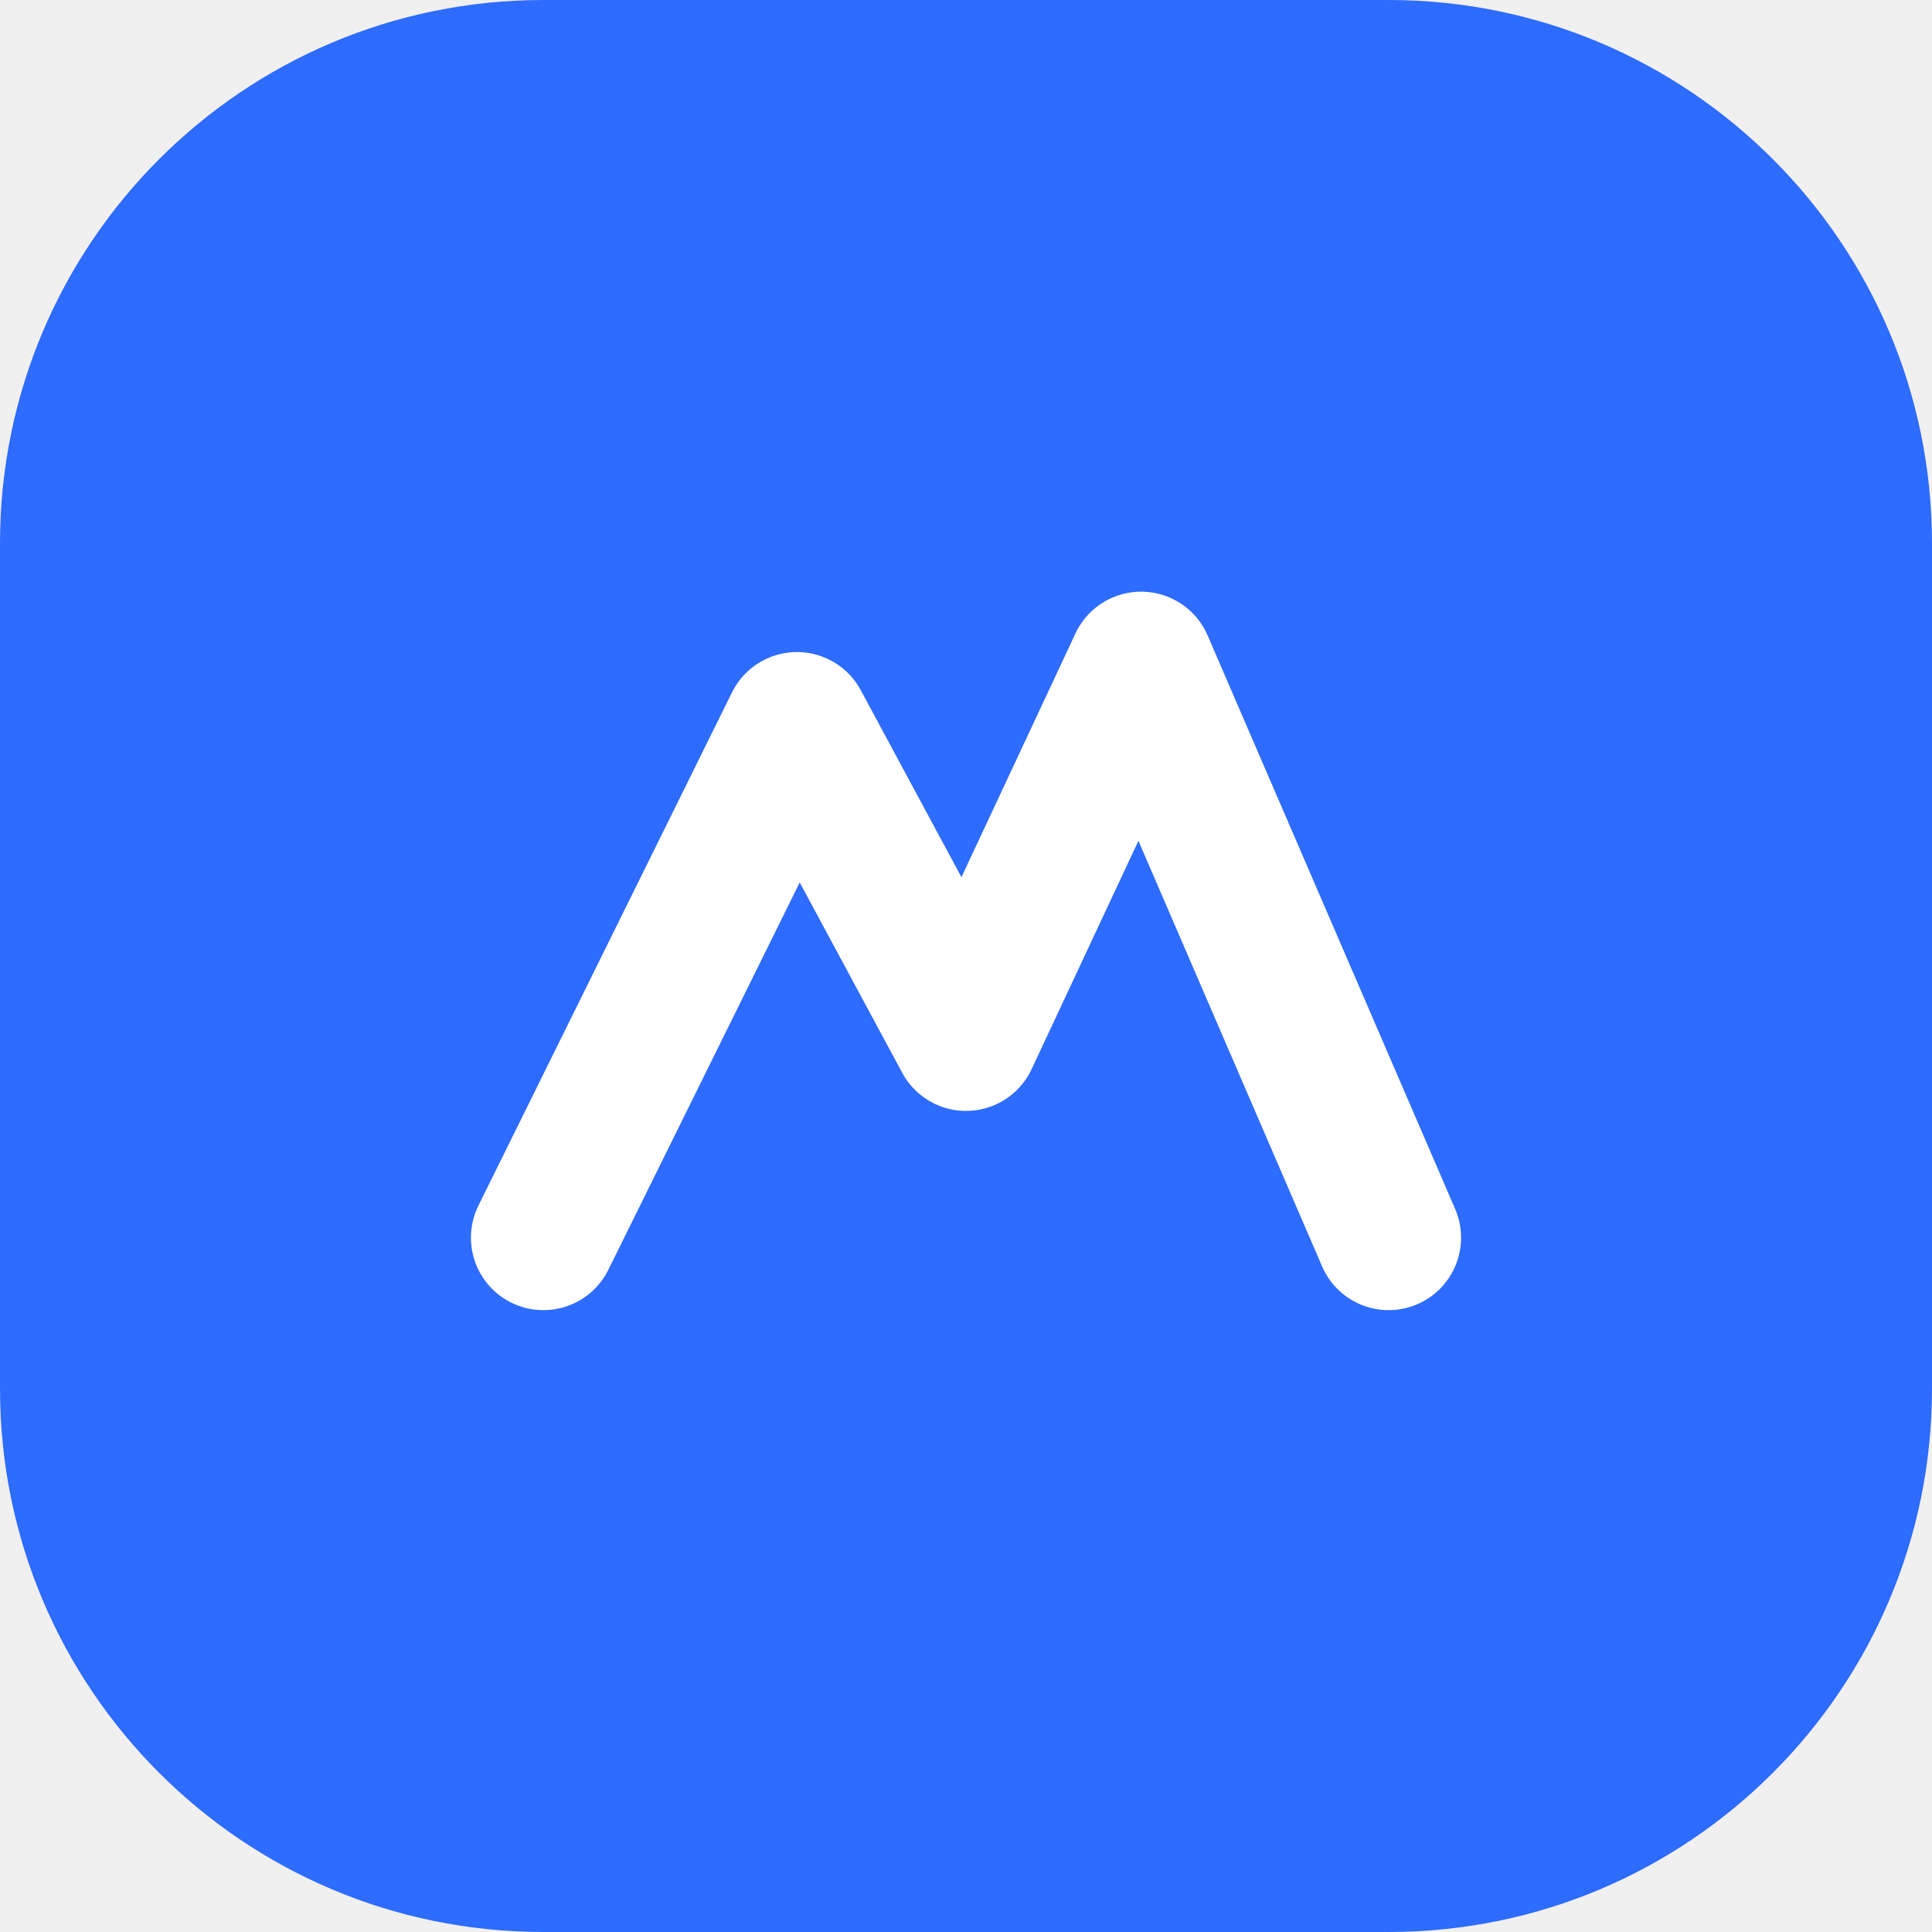
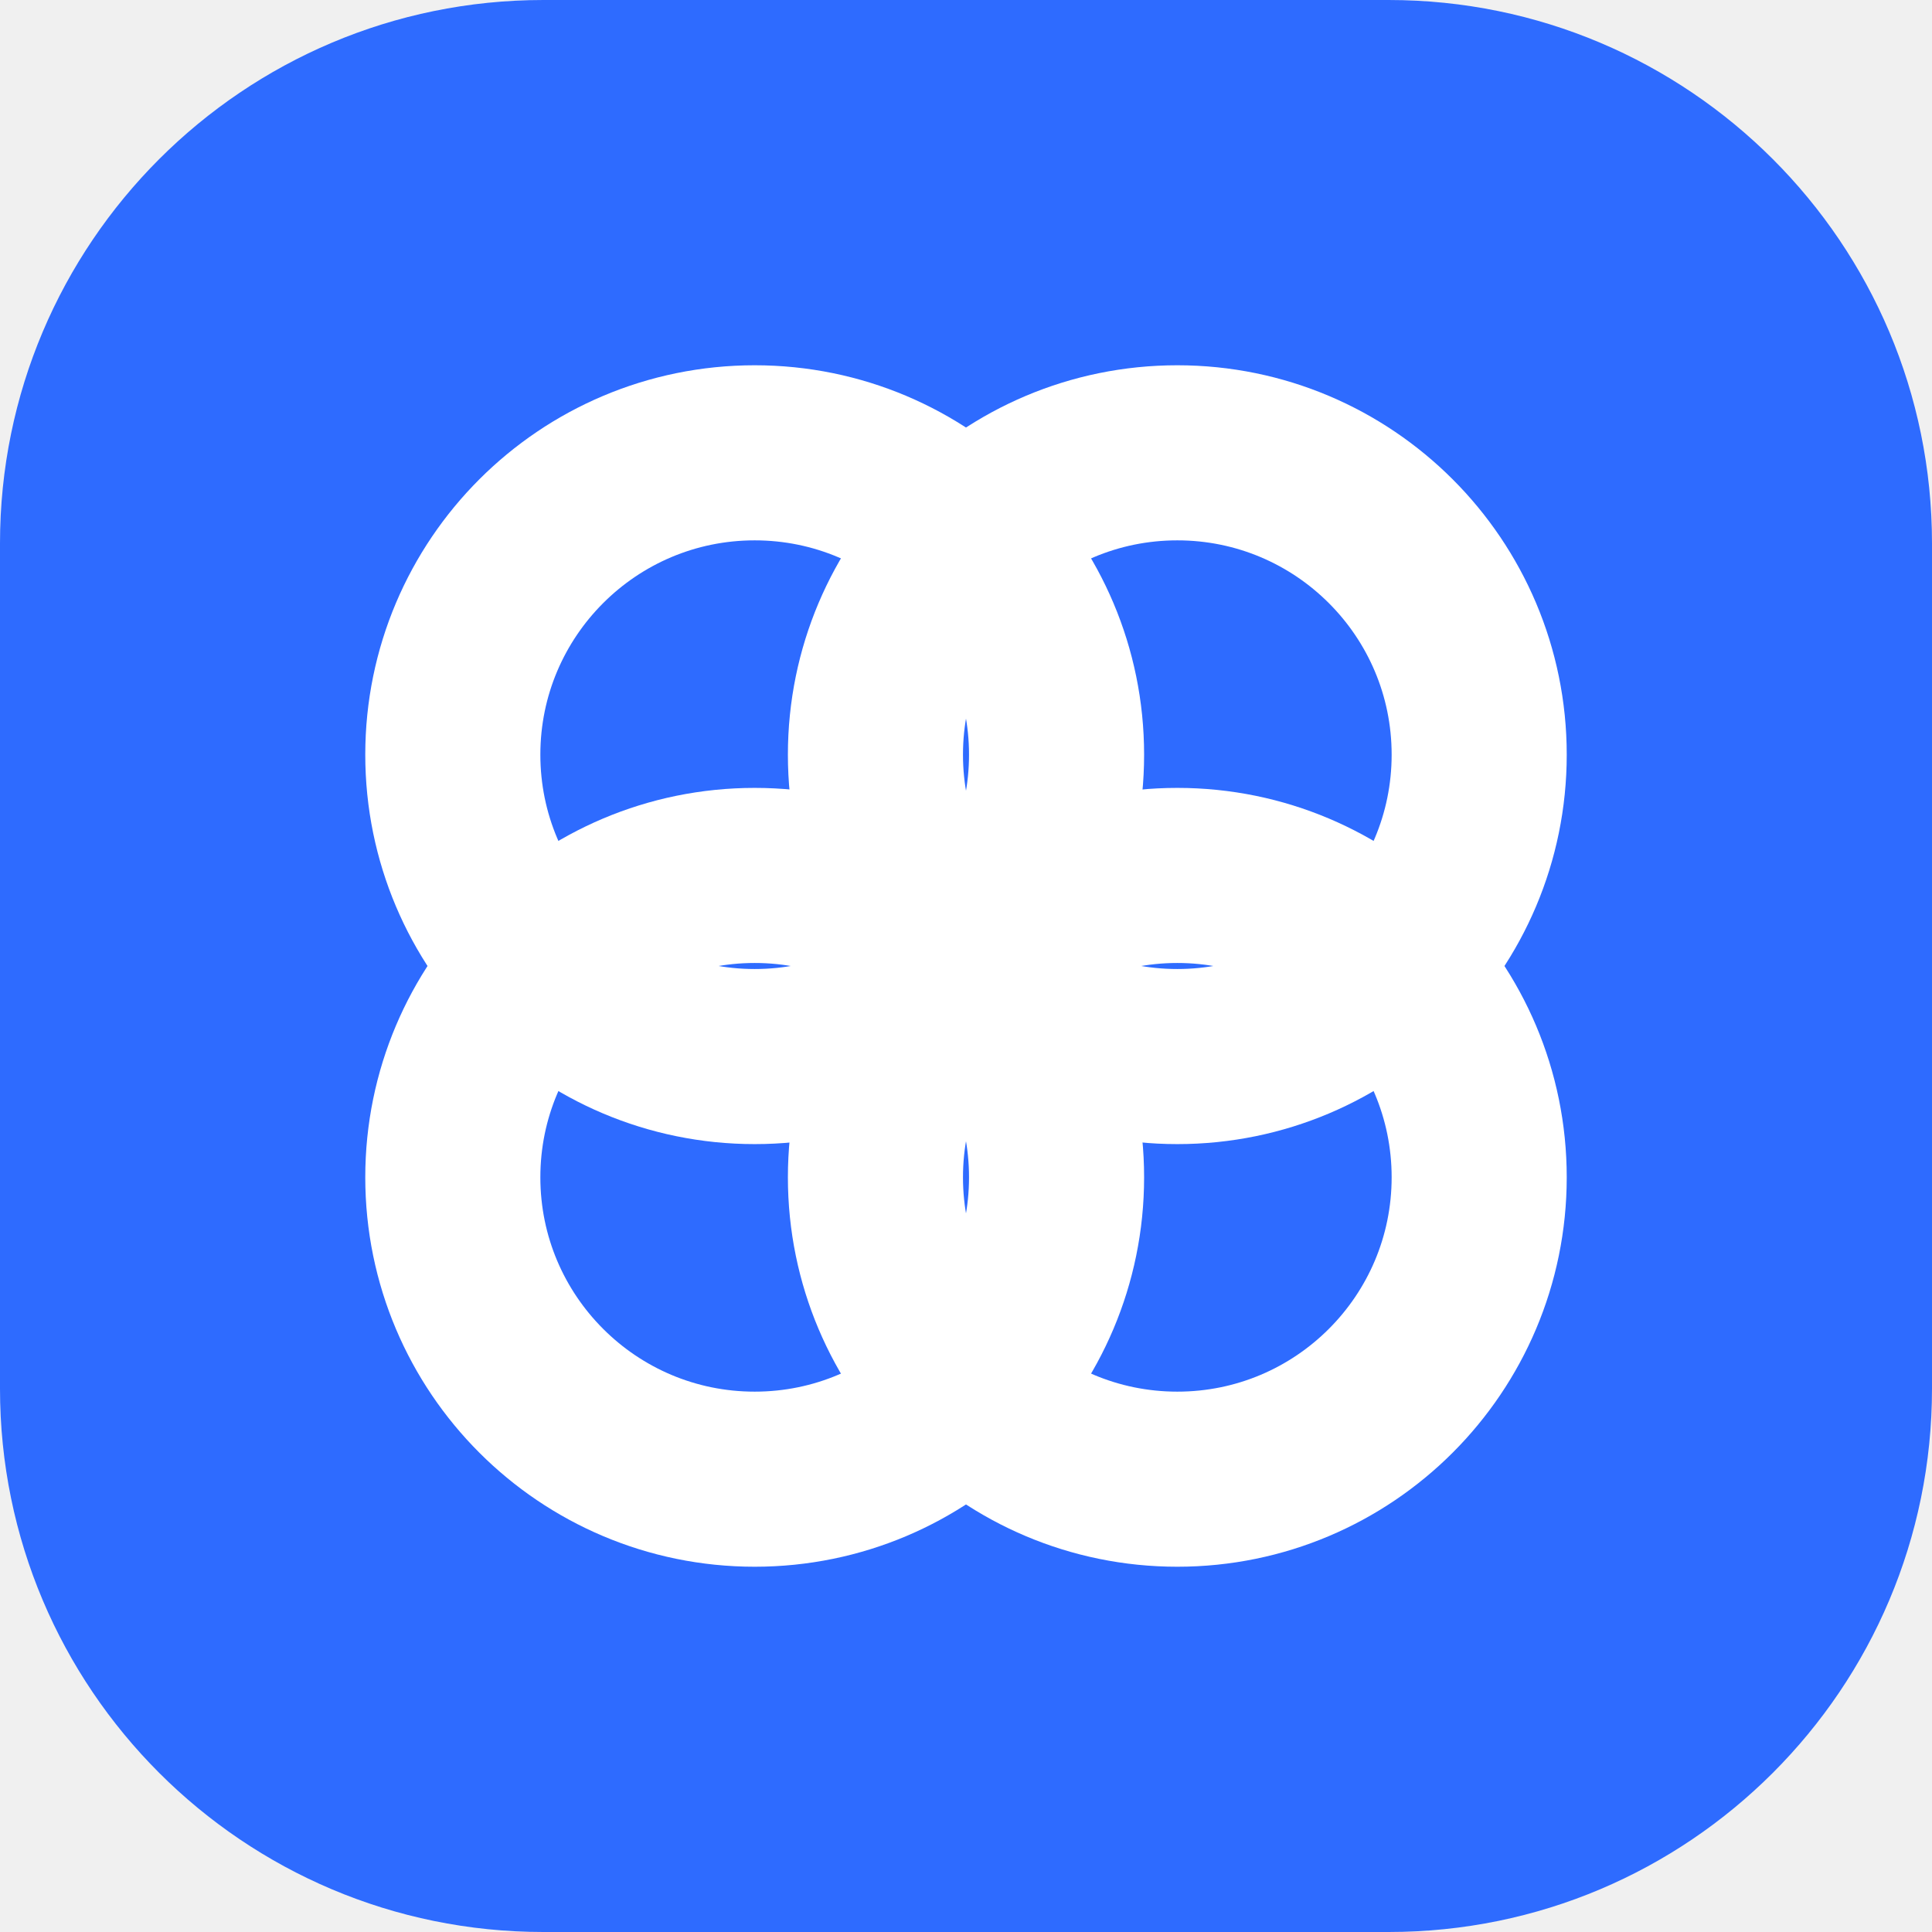
<svg xmlns="http://www.w3.org/2000/svg" viewBox="0 0 32 32">
  <rect width="32" height="32" rx="9" fill="#2E6BFF" />
-   <path d="M9 20.5 13.2 12l2.8 5.2L18.9 11 23 20.5" fill="none" stroke="#fff" stroke-width="2.4" stroke-linecap="round" stroke-linejoin="round" />
+   <g fill="none" stroke="#fff" stroke-width="2.9">
+     <circle cx="19.5" cy="12.5" r="5" />
+     <circle cx="12.5" cy="12.5" r="5" />
+     <circle cx="12.5" cy="19.5" r="5" />
+     <circle cx="19.5" cy="19.5" r="5" />
+   </g>
</svg>
